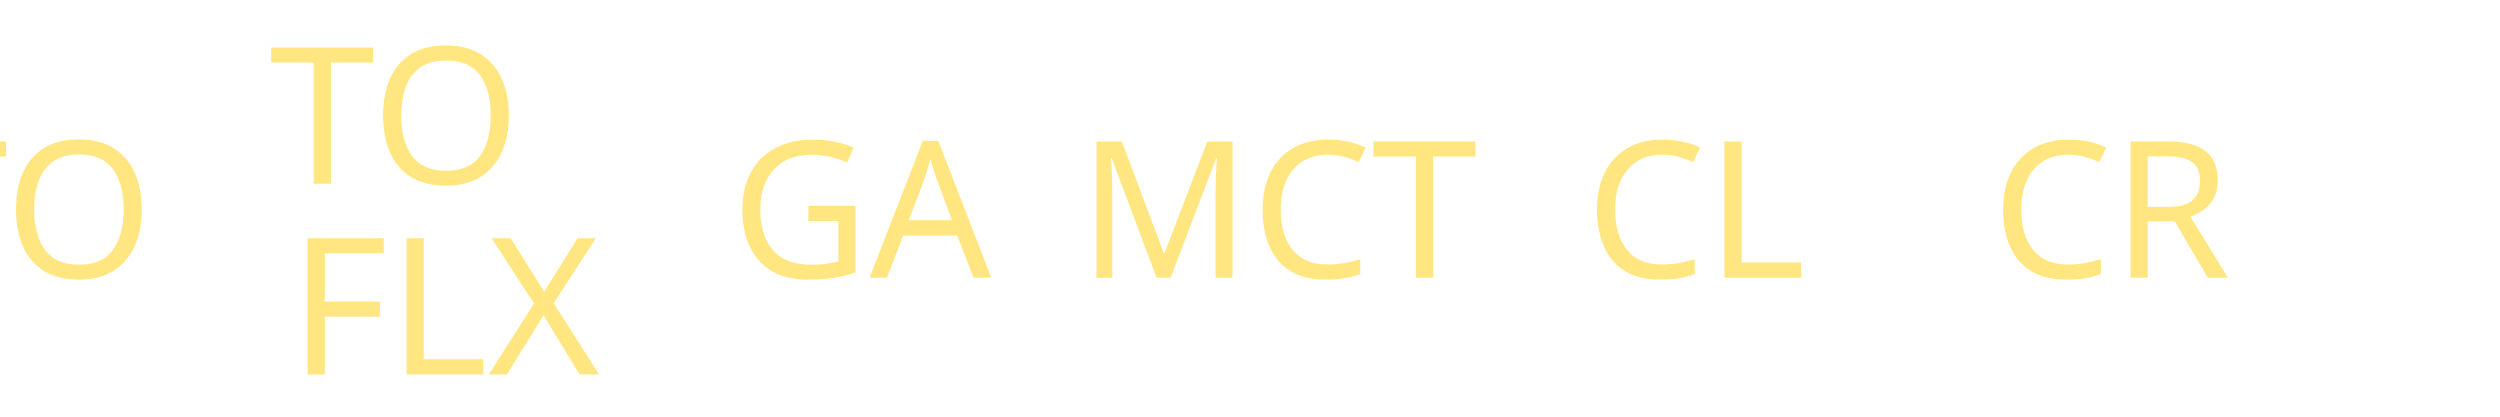
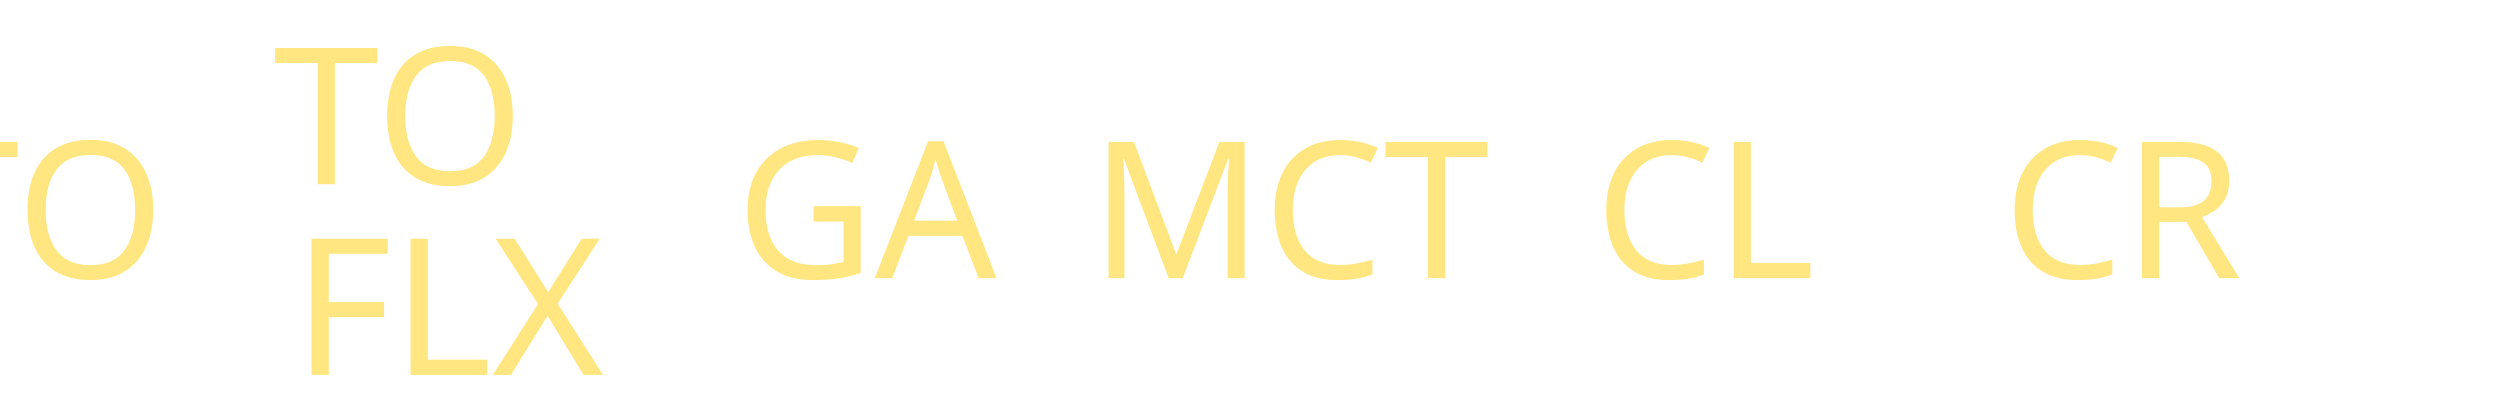
<svg xmlns="http://www.w3.org/2000/svg" width="524.268" height="87.378" viewBox="0 0 524.268 87.378" id="svg2" version="1.1">
  <defs id="defs4" />
  <g id="layer1" transform="translate(-67.7174,-534.7056)">
-     <g id="g4147" transform="translate(-2.321429,0)">
-       <text id="text4158" y="592.936" x="112.267" style="font-style:normal;font-weight:normal;font-size:40px;line-height:100%;font-family:sans-serif;letter-spacing:0px;word-spacing:0px;fill:#ffe680;fill-opacity:1;stroke:none;stroke-width:1px;stroke-linecap:butt;stroke-linejoin:miter;stroke-opacity:1;" xml:space="preserve">
-         <tspan style="line-height:100%;text-align:center;text-anchor:middle;fill:#ffe680;fill-opacity:1;" y="592.936" x="112.267" id="tspan4160">TO</tspan>
+     <g id="g4147-0" transform="translate(0.08587382,-2.2882764e-5)" style="fill:#ffe680;fill-opacity:1">
+       <text id="text4158-7" y="593.032" x="112.267" style="font-style:normal;font-weight:normal;font-size:40px;line-height:100%;font-family:sans-serif;letter-spacing:0px;word-spacing:0px;fill:#ffe680;fill-opacity:1;stroke:none;stroke-width:1px;stroke-linecap:butt;stroke-linejoin:miter;stroke-opacity:1" xml:space="preserve">
+         <tspan style="font-style:normal;font-variant:normal;font-weight:normal;font-stretch:normal;line-height:100%;font-family:Alata;-inkscape-font-specification:Alata;text-align:center;text-anchor:middle;fill:#ffe680;fill-opacity:1" y="593.032" x="112.267" id="tspan4160-1">TO</tspan>
      </text>
-       <text transform="scale(0.9999964,1.000004)" xml:space="preserve" style="font-style:normal;font-weight:normal;font-size:40px;line-height:100%;font-family:sans-serif;letter-spacing:0px;word-spacing:0px;fill:#ffe680;fill-opacity:1;stroke:none;stroke-width:1px;stroke-linecap:butt;stroke-linejoin:miter;stroke-opacity:1;" x="199.646" y="573.236" id="text4178">
-         <tspan id="tspan4206" x="199.646" y="573.236" style="line-height:100%;text-align:center;text-anchor:middle;fill:#ffe680;fill-opacity:1;">TO</tspan>
-         <tspan id="tspan4210" x="199.646" y="613.236" style="line-height:100%;text-align:center;text-anchor:middle;fill:#ffe680;fill-opacity:1;">FLX</tspan>
+       <text transform="scale(0.9999964,1.000004)" xml:space="preserve" style="font-style:normal;font-weight:normal;font-size:40px;line-height:100%;font-family:sans-serif;letter-spacing:0px;word-spacing:0px;fill:#ffe680;fill-opacity:1;stroke:none;stroke-width:1px;stroke-linecap:butt;stroke-linejoin:miter;stroke-opacity:1" x="198.074" y="573.333" id="text4178-8">
+         <tspan id="tspan4206-5" x="198.074" y="573.333" style="font-style:normal;font-variant:normal;font-weight:normal;font-stretch:normal;line-height:100%;font-family:Alata;-inkscape-font-specification:Alata;text-align:center;text-anchor:middle;fill:#ffe680;fill-opacity:1">TO</tspan>
+         <tspan id="tspan4210-2" x="198.074" y="613.333" style="font-style:normal;font-variant:normal;font-weight:normal;font-stretch:normal;line-height:100%;font-family:Alata;-inkscape-font-specification:Alata;text-align:center;text-anchor:middle;fill:#ffe680;fill-opacity:1">FLX</tspan>
      </text>
-       <text id="text4184" y="592.936" x="287.023" style="font-style:normal;font-weight:normal;font-size:40px;line-height:100%;font-family:sans-serif;letter-spacing:0px;word-spacing:0px;fill:#ffe680;fill-opacity:1;stroke:none;stroke-width:1px;stroke-linecap:butt;stroke-linejoin:miter;stroke-opacity:1;" xml:space="preserve">
-         <tspan style="line-height:100%;text-align:center;text-anchor:middle;fill:#ffe680;fill-opacity:1;" y="592.936" x="287.023" id="tspan4186">GA</tspan>
+       <text id="text4184-0" y="593.032" x="285.711" style="font-style:normal;font-weight:normal;font-size:40px;line-height:100%;font-family:sans-serif;letter-spacing:0px;word-spacing:0px;fill:#ffe680;fill-opacity:1;stroke:none;stroke-width:1px;stroke-linecap:butt;stroke-linejoin:miter;stroke-opacity:1" xml:space="preserve">
+         <tspan style="font-style:normal;font-variant:normal;font-weight:normal;font-stretch:normal;line-height:100%;font-family:Alata;-inkscape-font-specification:Alata;text-align:center;text-anchor:middle;fill:#ffe680;fill-opacity:1" y="593.032" x="285.711" id="tspan4186-3">GA</tspan>
      </text>
-       <text xml:space="preserve" style="font-style:normal;font-weight:normal;font-size:40px;line-height:100%;font-family:sans-serif;letter-spacing:0px;word-spacing:0px;fill:#ffe680;fill-opacity:1;stroke:none;stroke-width:1px;stroke-linecap:butt;stroke-linejoin:miter;stroke-opacity:1;" x="374.401" y="592.936" id="text4190">
-         <tspan id="tspan4192" x="374.401" y="592.936" style="line-height:100%;text-align:center;text-anchor:middle;fill:#ffe680;fill-opacity:1;">MCT</tspan>
+       <text xml:space="preserve" style="font-style:normal;font-weight:normal;font-size:40px;line-height:100%;font-family:sans-serif;letter-spacing:0px;word-spacing:0px;fill:#ffe680;fill-opacity:1;stroke:none;stroke-width:1px;stroke-linecap:butt;stroke-linejoin:miter;stroke-opacity:1" x="374.533" y="593.032" id="text4190-8">
+         <tspan id="tspan4192-0" x="374.533" y="593.032" style="font-style:normal;font-variant:normal;font-weight:normal;font-stretch:normal;line-height:100%;font-family:Alata;-inkscape-font-specification:Alata;text-align:center;text-anchor:middle;fill:#ffe680;fill-opacity:1">MCT</tspan>
      </text>
-       <text id="text4196" y="592.936" x="462.032" style="font-style:normal;font-weight:normal;font-size:40px;line-height:100%;font-family:sans-serif;letter-spacing:0px;word-spacing:0px;fill:#ffe680;fill-opacity:1;stroke:none;stroke-width:1px;stroke-linecap:butt;stroke-linejoin:miter;stroke-opacity:1;" xml:space="preserve">
-         <tspan style="line-height:100%;text-align:center;text-anchor:middle;fill:#ffe680;fill-opacity:1;" y="592.936" x="462.032" id="tspan4198">CL</tspan>
+       <text id="text4196-7" y="593.032" x="461.566" style="font-style:normal;font-weight:normal;font-size:40px;line-height:100%;font-family:sans-serif;letter-spacing:0px;word-spacing:0px;fill:#ffe680;fill-opacity:1;stroke:none;stroke-width:1px;stroke-linecap:butt;stroke-linejoin:miter;stroke-opacity:1" xml:space="preserve">
+         <tspan style="font-style:normal;font-variant:normal;font-weight:normal;font-stretch:normal;line-height:100%;font-family:Alata;-inkscape-font-specification:Alata;text-align:center;text-anchor:middle;fill:#ffe680;fill-opacity:1" y="593.032" x="461.566" id="tspan4198-5">CL</tspan>
      </text>
-       <text xml:space="preserve" style="font-style:normal;font-weight:normal;font-size:40px;line-height:100%;font-family:sans-serif;letter-spacing:0px;word-spacing:0px;fill:#ffe680;fill-opacity:1;stroke:none;stroke-width:1px;stroke-linecap:butt;stroke-linejoin:miter;stroke-opacity:1;" x="549.157" y="592.936" id="text4202">
-         <tspan id="tspan4204" x="549.157" y="592.936" style="line-height:100%;text-align:center;text-anchor:middle;fill:#ffe680;fill-opacity:1;">CR</tspan>
+       <text xml:space="preserve" style="font-style:normal;font-weight:normal;font-size:40px;line-height:100%;font-family:sans-serif;letter-spacing:0px;word-spacing:0px;fill:#ffe680;fill-opacity:1;stroke:none;stroke-width:1px;stroke-linecap:butt;stroke-linejoin:miter;stroke-opacity:1" x="549.157" y="593.032" id="text4202-0">
+         <tspan id="tspan4204-5" x="549.157" y="593.032" style="font-style:normal;font-variant:normal;font-weight:normal;font-stretch:normal;line-height:100%;font-family:Alata;-inkscape-font-specification:Alata;text-align:center;text-anchor:middle;fill:#ffe680;fill-opacity:1">CR</tspan>
      </text>
    </g>
  </g>
</svg>
